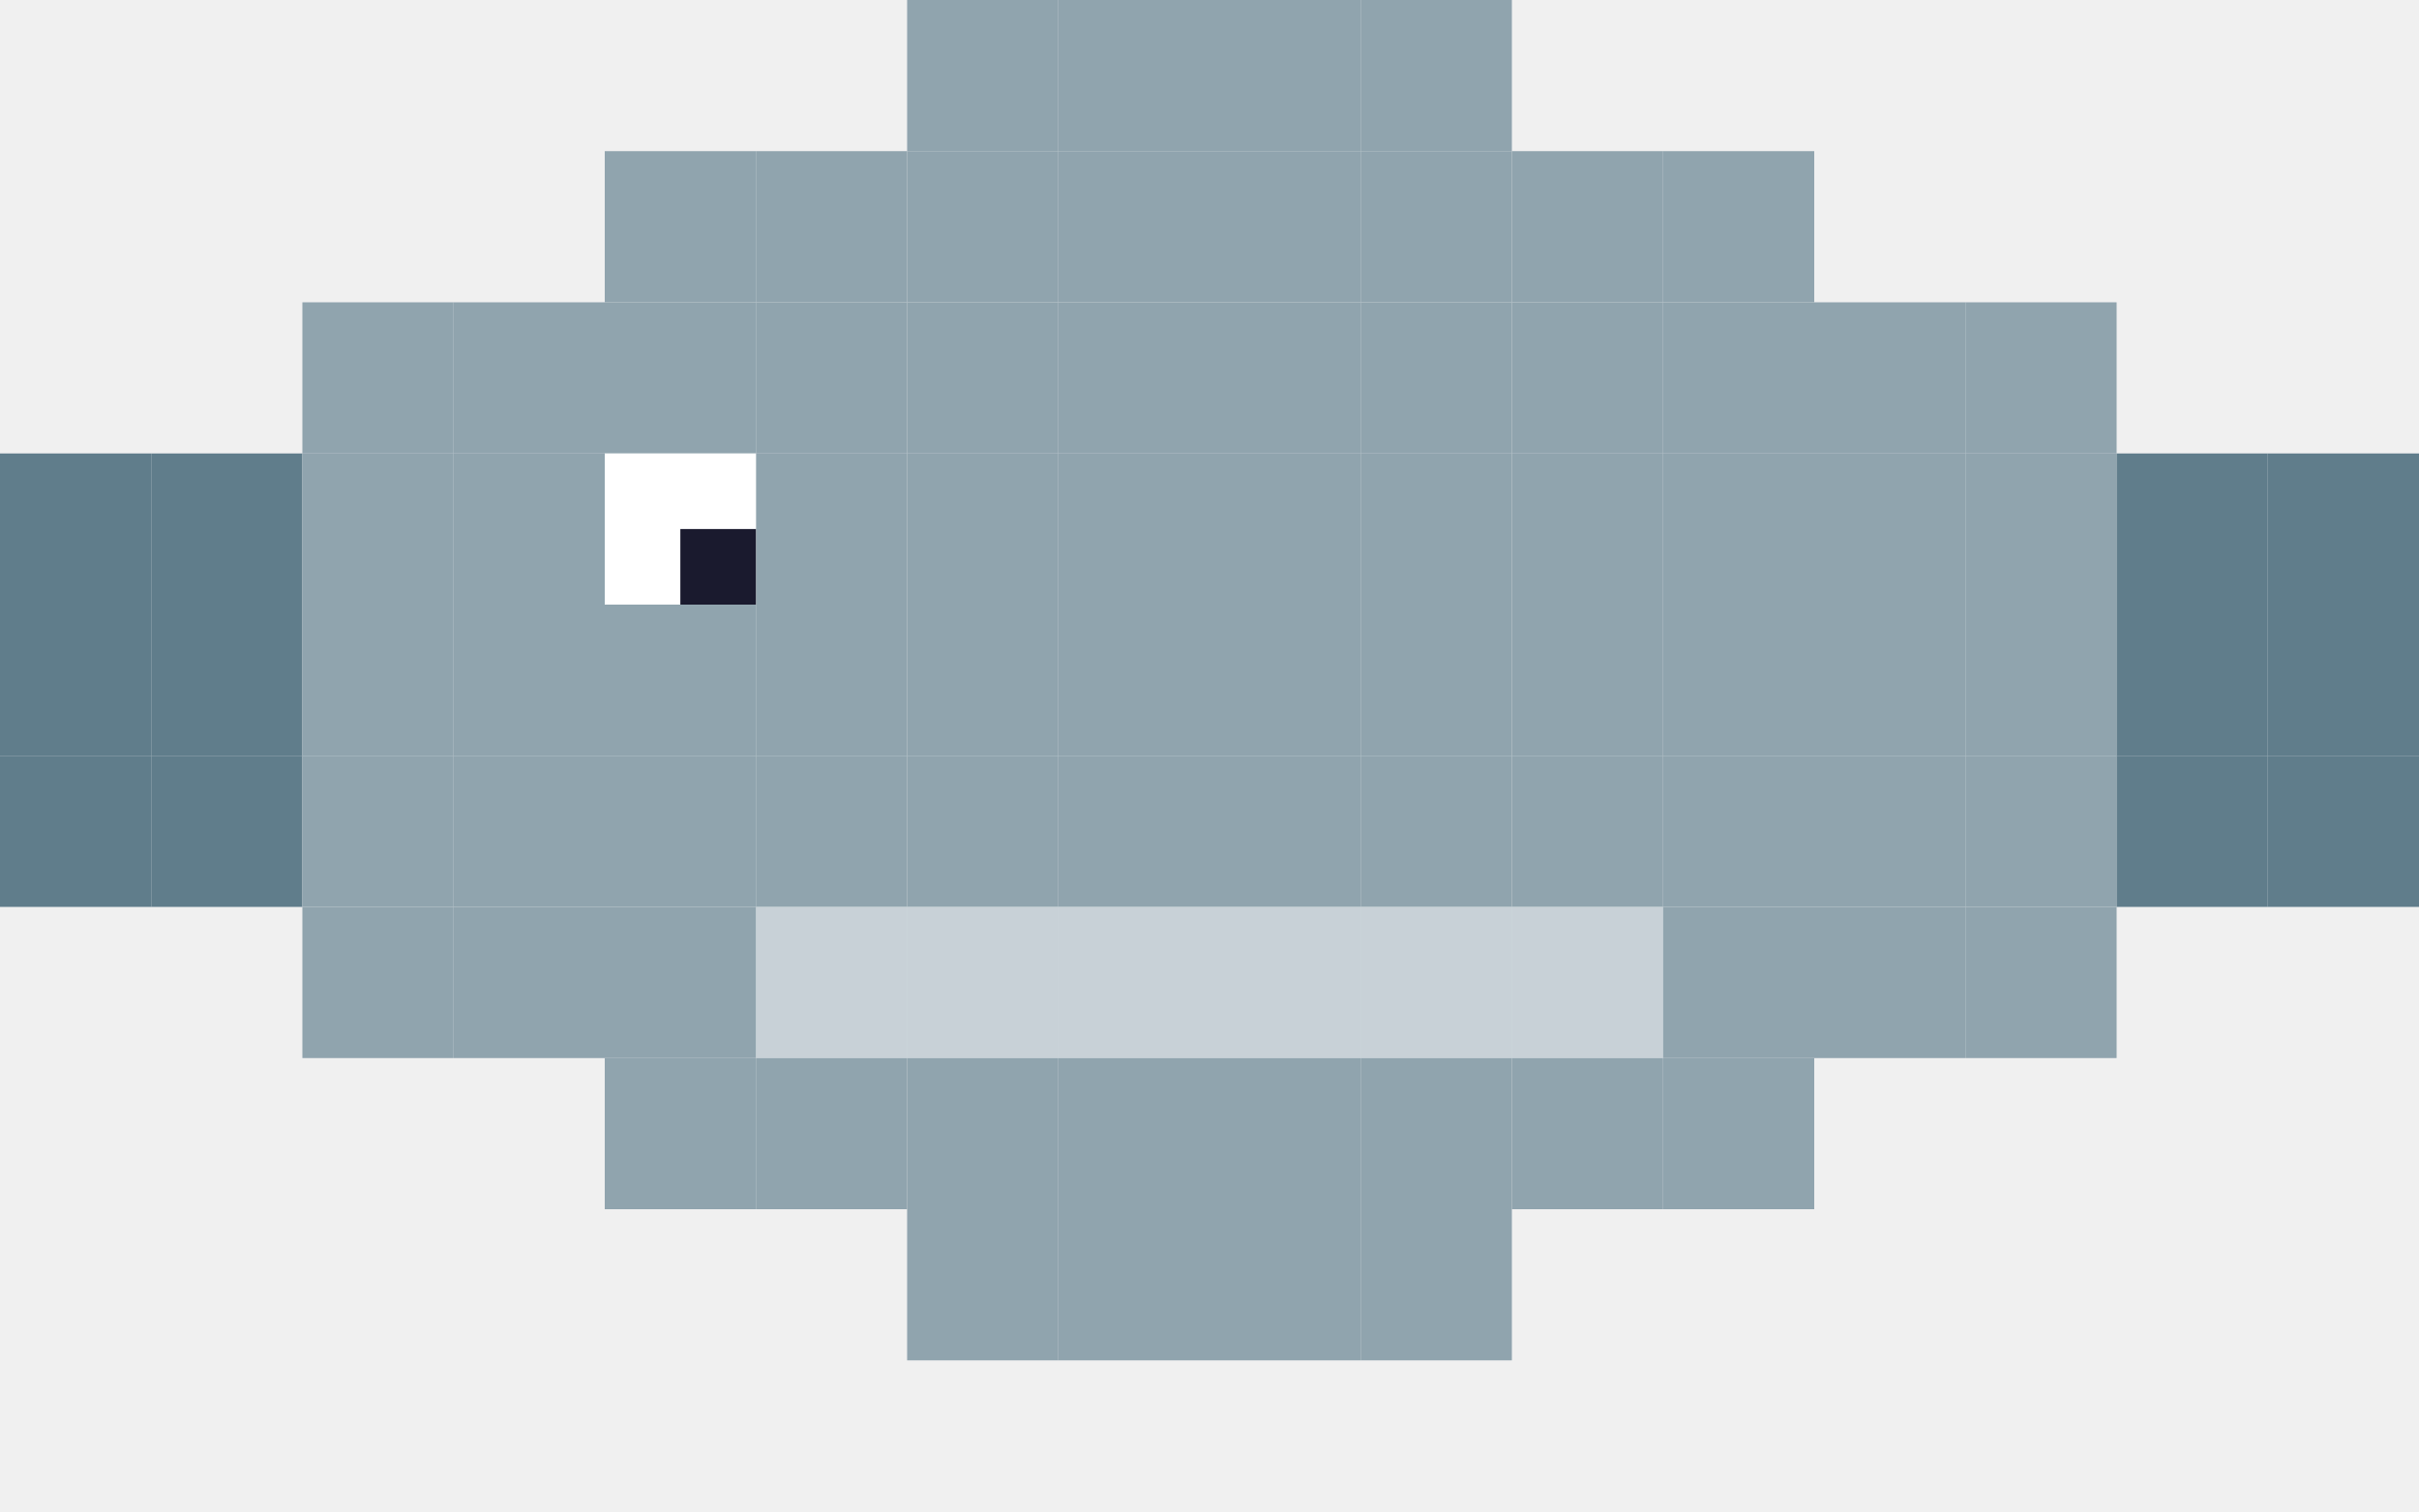
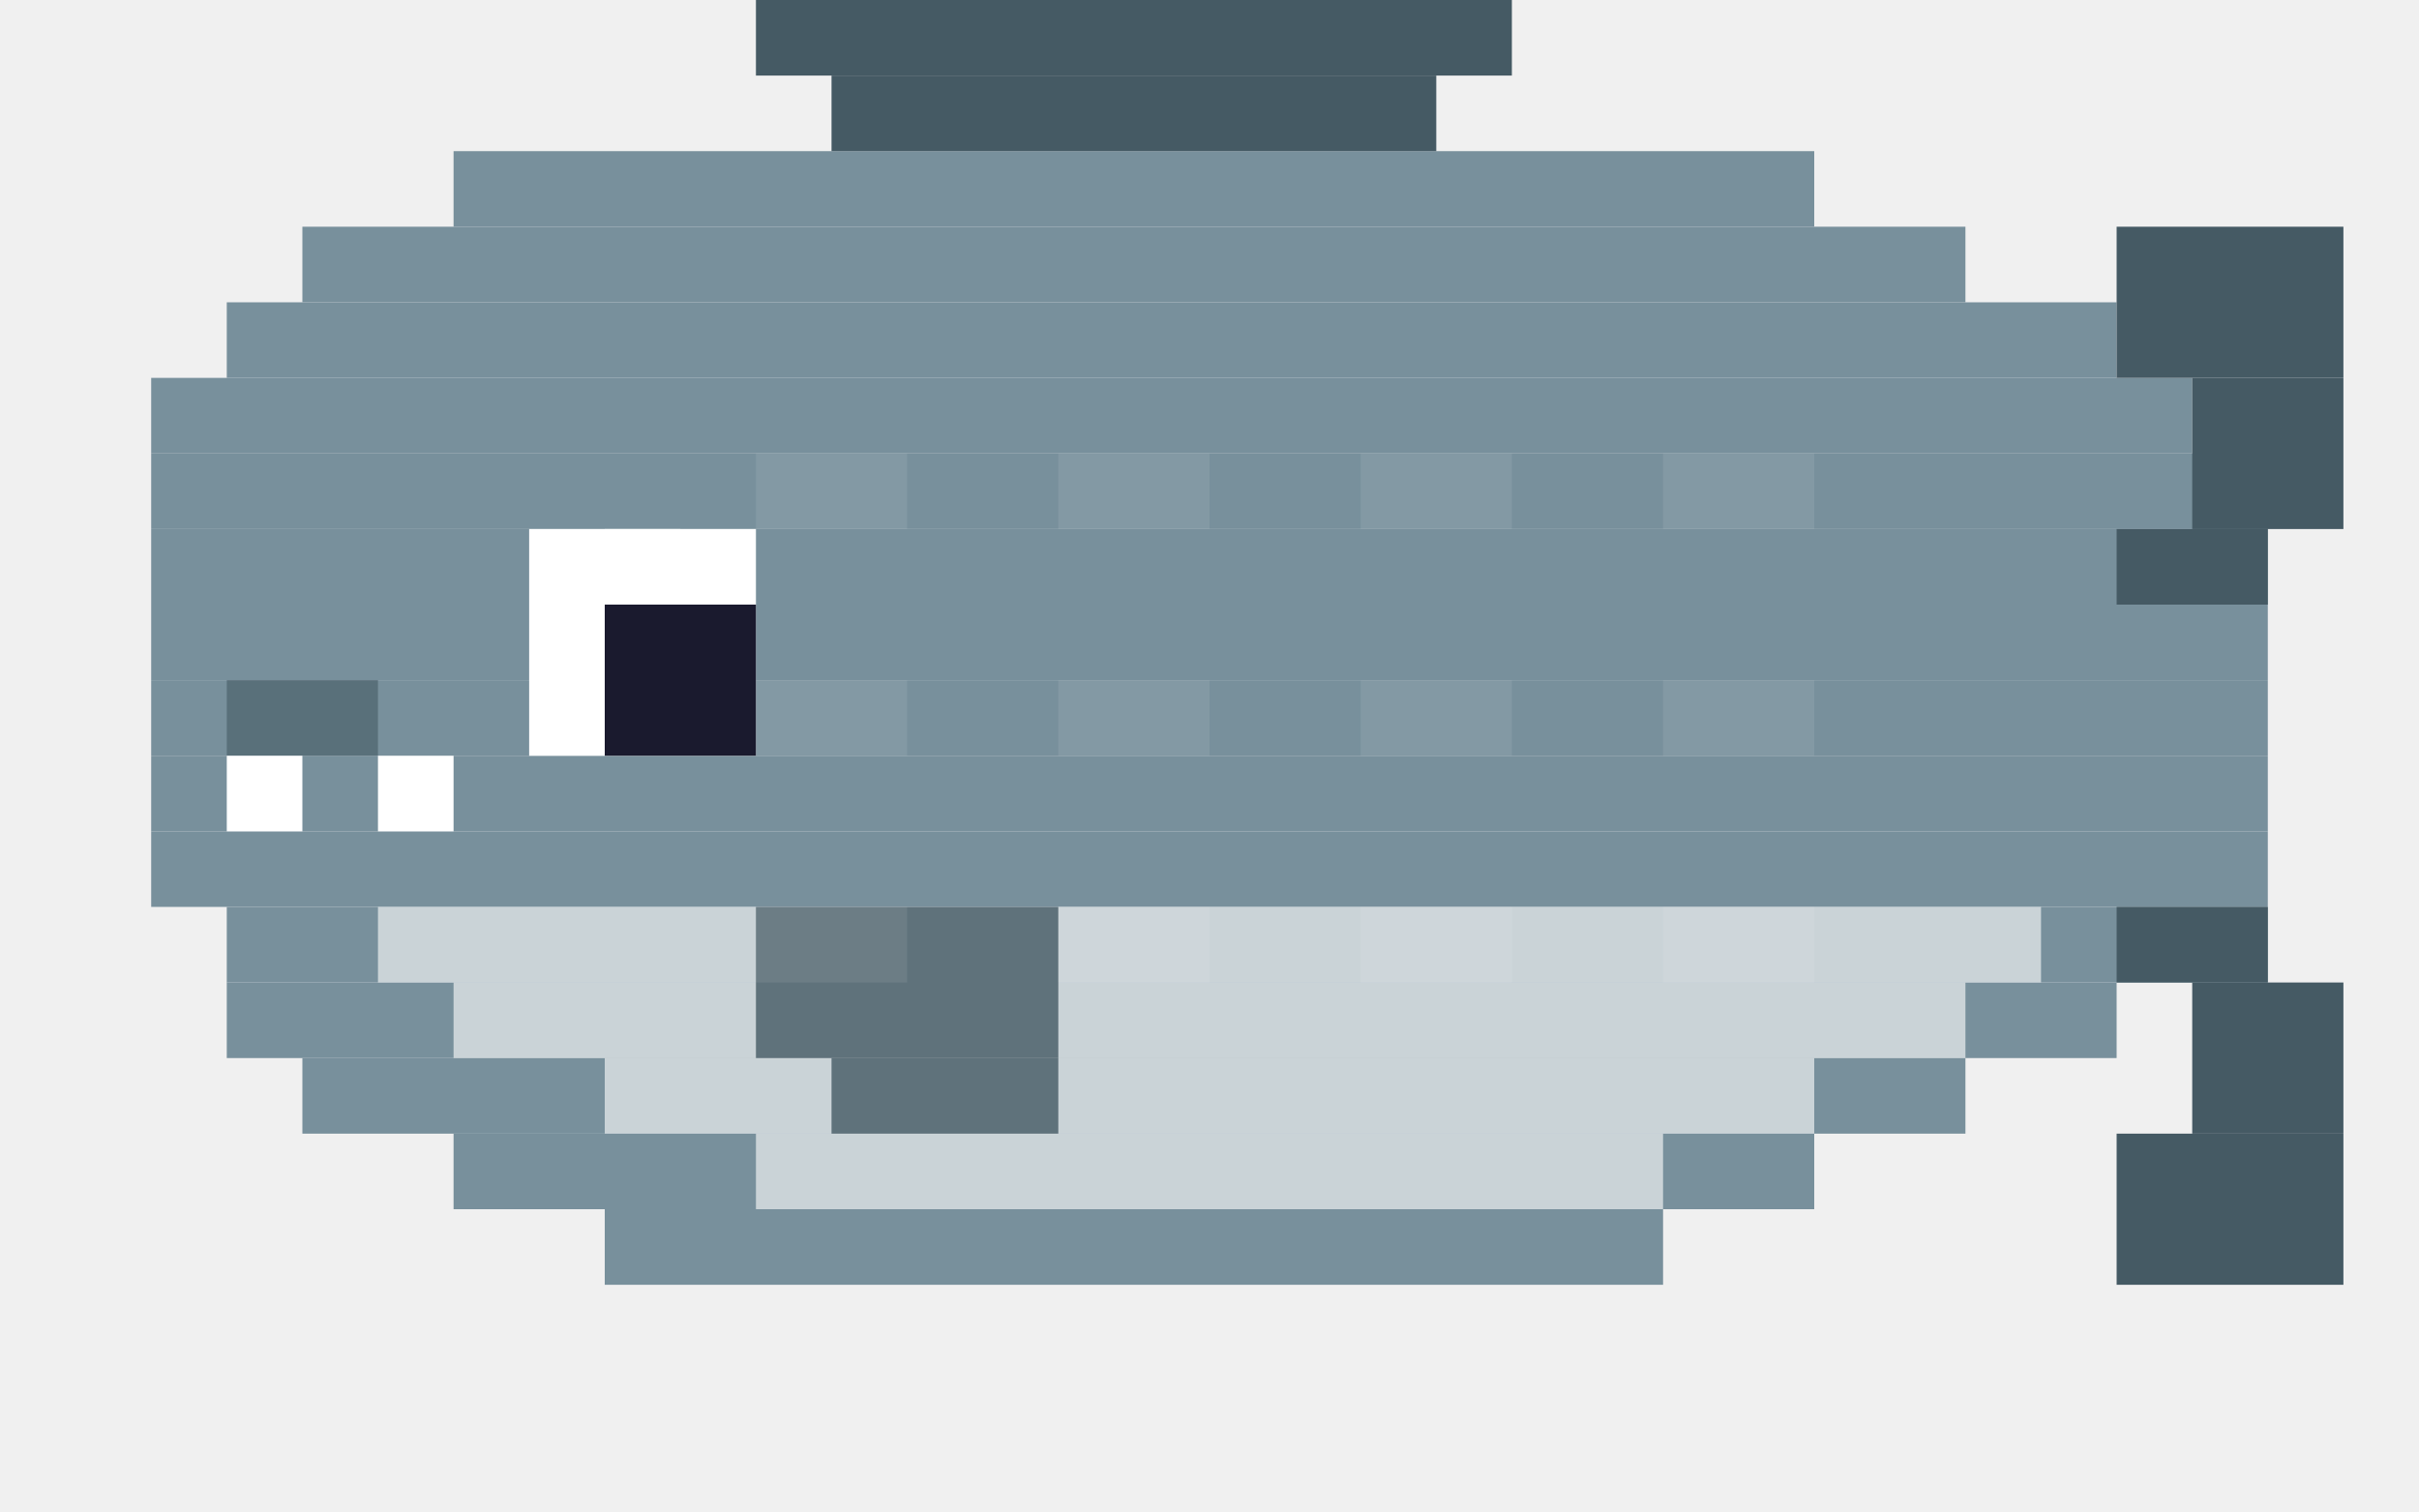
- <svg xmlns="http://www.w3.org/2000/svg" viewBox="0 0 32 20" width="32" height="20" style="image-rendering:pixelated">
-   <rect x="12" y="0" width="2" height="2" fill="#90A4AE" />
-   <rect x="14" y="0" width="2" height="2" fill="#90A4AE" />
-   <rect x="16" y="0" width="2" height="2" fill="#90A4AE" />
-   <rect x="18" y="0" width="2" height="2" fill="#90A4AE" />
-   <rect x="8" y="2" width="2" height="2" fill="#90A4AE" />
-   <rect x="10" y="2" width="2" height="2" fill="#90A4AE" />
-   <rect x="12" y="2" width="2" height="2" fill="#90A4AE" />
-   <rect x="14" y="2" width="2" height="2" fill="#90A4AE" />
-   <rect x="16" y="2" width="2" height="2" fill="#90A4AE" />
-   <rect x="18" y="2" width="2" height="2" fill="#90A4AE" />
-   <rect x="20" y="2" width="2" height="2" fill="#90A4AE" />
-   <rect x="22" y="2" width="2" height="2" fill="#90A4AE" />
-   <rect x="4" y="4" width="2" height="2" fill="#90A4AE" />
-   <rect x="6" y="4" width="2" height="2" fill="#90A4AE" />
-   <rect x="8" y="4" width="2" height="2" fill="#90A4AE" />
-   <rect x="10" y="4" width="2" height="2" fill="#90A4AE" />
-   <rect x="12" y="4" width="2" height="2" fill="#90A4AE" />
-   <rect x="14" y="4" width="2" height="2" fill="#90A4AE" />
-   <rect x="16" y="4" width="2" height="2" fill="#90A4AE" />
-   <rect x="18" y="4" width="2" height="2" fill="#90A4AE" />
-   <rect x="20" y="4" width="2" height="2" fill="#90A4AE" />
-   <rect x="22" y="4" width="2" height="2" fill="#90A4AE" />
-   <rect x="24" y="4" width="2" height="2" fill="#90A4AE" />
-   <rect x="26" y="4" width="2" height="2" fill="#90A4AE" />
-   <rect x="0" y="6" width="2" height="2" fill="#607D8B" />
-   <rect x="2" y="6" width="2" height="2" fill="#607D8B" />
-   <rect x="4" y="6" width="2" height="2" fill="#90A4AE" />
-   <rect x="6" y="6" width="2" height="2" fill="#90A4AE" />
-   <rect x="8" y="6" width="2" height="2" fill="#90A4AE" />
-   <rect x="10" y="6" width="2" height="2" fill="#90A4AE" />
-   <rect x="12" y="6" width="2" height="2" fill="#90A4AE" />
-   <rect x="14" y="6" width="2" height="2" fill="#90A4AE" />
-   <rect x="16" y="6" width="2" height="2" fill="#90A4AE" />
-   <rect x="18" y="6" width="2" height="2" fill="#90A4AE" />
-   <rect x="20" y="6" width="2" height="2" fill="#90A4AE" />
-   <rect x="22" y="6" width="2" height="2" fill="#90A4AE" />
-   <rect x="24" y="6" width="2" height="2" fill="#90A4AE" />
-   <rect x="26" y="6" width="2" height="2" fill="#90A4AE" />
-   <rect x="28" y="6" width="2" height="2" fill="#607D8B" />
-   <rect x="30" y="6" width="2" height="2" fill="#607D8B" />
-   <rect x="0" y="8" width="2" height="2" fill="#607D8B" />
-   <rect x="2" y="8" width="2" height="2" fill="#607D8B" />
-   <rect x="4" y="8" width="2" height="2" fill="#90A4AE" />
-   <rect x="6" y="8" width="2" height="2" fill="#90A4AE" />
-   <rect x="8" y="8" width="2" height="2" fill="#90A4AE" />
-   <rect x="10" y="8" width="2" height="2" fill="#90A4AE" />
-   <rect x="12" y="8" width="2" height="2" fill="#90A4AE" />
-   <rect x="14" y="8" width="2" height="2" fill="#90A4AE" />
-   <rect x="16" y="8" width="2" height="2" fill="#90A4AE" />
-   <rect x="18" y="8" width="2" height="2" fill="#90A4AE" />
-   <rect x="20" y="8" width="2" height="2" fill="#90A4AE" />
-   <rect x="22" y="8" width="2" height="2" fill="#90A4AE" />
-   <rect x="24" y="8" width="2" height="2" fill="#90A4AE" />
-   <rect x="26" y="8" width="2" height="2" fill="#90A4AE" />
-   <rect x="28" y="8" width="2" height="2" fill="#607D8B" />
-   <rect x="30" y="8" width="2" height="2" fill="#607D8B" />
-   <rect x="0" y="10" width="2" height="2" fill="#607D8B" />
-   <rect x="2" y="10" width="2" height="2" fill="#607D8B" />
-   <rect x="4" y="10" width="2" height="2" fill="#90A4AE" />
-   <rect x="6" y="10" width="2" height="2" fill="#90A4AE" />
-   <rect x="8" y="10" width="2" height="2" fill="#90A4AE" />
-   <rect x="10" y="10" width="2" height="2" fill="#90A4AE" />
-   <rect x="12" y="10" width="2" height="2" fill="#90A4AE" />
-   <rect x="14" y="10" width="2" height="2" fill="#90A4AE" />
-   <rect x="16" y="10" width="2" height="2" fill="#90A4AE" />
-   <rect x="18" y="10" width="2" height="2" fill="#90A4AE" />
-   <rect x="20" y="10" width="2" height="2" fill="#90A4AE" />
-   <rect x="22" y="10" width="2" height="2" fill="#90A4AE" />
-   <rect x="24" y="10" width="2" height="2" fill="#90A4AE" />
-   <rect x="26" y="10" width="2" height="2" fill="#90A4AE" />
-   <rect x="28" y="10" width="2" height="2" fill="#607D8B" />
-   <rect x="30" y="10" width="2" height="2" fill="#607D8B" />
-   <rect x="4" y="12" width="2" height="2" fill="#90A4AE" />
-   <rect x="6" y="12" width="2" height="2" fill="#90A4AE" />
-   <rect x="8" y="12" width="2" height="2" fill="#90A4AE" />
-   <rect x="10" y="12" width="2" height="2" fill="#90A4AE" />
-   <rect x="12" y="12" width="2" height="2" fill="#90A4AE" />
-   <rect x="14" y="12" width="2" height="2" fill="#90A4AE" />
-   <rect x="16" y="12" width="2" height="2" fill="#90A4AE" />
-   <rect x="18" y="12" width="2" height="2" fill="#90A4AE" />
-   <rect x="20" y="12" width="2" height="2" fill="#90A4AE" />
-   <rect x="22" y="12" width="2" height="2" fill="#90A4AE" />
-   <rect x="24" y="12" width="2" height="2" fill="#90A4AE" />
-   <rect x="26" y="12" width="2" height="2" fill="#90A4AE" />
-   <rect x="8" y="14" width="2" height="2" fill="#90A4AE" />
-   <rect x="10" y="14" width="2" height="2" fill="#90A4AE" />
-   <rect x="12" y="14" width="2" height="2" fill="#90A4AE" />
-   <rect x="14" y="14" width="2" height="2" fill="#90A4AE" />
-   <rect x="16" y="14" width="2" height="2" fill="#90A4AE" />
-   <rect x="18" y="14" width="2" height="2" fill="#90A4AE" />
-   <rect x="20" y="14" width="2" height="2" fill="#90A4AE" />
-   <rect x="22" y="14" width="2" height="2" fill="#90A4AE" />
-   <rect x="12" y="16" width="2" height="2" fill="#90A4AE" />
-   <rect x="14" y="16" width="2" height="2" fill="#90A4AE" />
-   <rect x="16" y="16" width="2" height="2" fill="#90A4AE" />
-   <rect x="18" y="16" width="2" height="2" fill="#90A4AE" />
-   <rect x="8" y="6" width="2" height="2" fill="white" />
-   <rect x="8" y="6" width="1" height="1" fill="#1a1a2e" transform="translate(1,1)" />
-   <rect x="10" y="12" width="2" height="2" fill="#ECEFF1" opacity="0.6" />
-   <rect x="12" y="12" width="2" height="2" fill="#ECEFF1" opacity="0.6" />
-   <rect x="14" y="12" width="2" height="2" fill="#ECEFF1" opacity="0.6" />
-   <rect x="16" y="12" width="2" height="2" fill="#ECEFF1" opacity="0.6" />
-   <rect x="18" y="12" width="2" height="2" fill="#ECEFF1" opacity="0.6" />
-   <rect x="20" y="12" width="2" height="2" fill="#ECEFF1" opacity="0.6" />
+ <svg xmlns="http://www.w3.org/2000/svg" viewBox="0 0 32 20" width="64" height="40" style="image-rendering:pixelated">
+   <rect x="6" y="2" width="18" height="1" fill="#78909C" />
+   <rect x="4" y="3" width="22" height="1" fill="#78909C" />
+   <rect x="3" y="4" width="25" height="1" fill="#78909C" />
+   <rect x="2" y="5" width="27" height="1" fill="#78909C" />
+   <rect x="2" y="6" width="28" height="1" fill="#78909C" />
+   <rect x="2" y="7" width="28" height="1" fill="#78909C" />
+   <rect x="2" y="8" width="28" height="1" fill="#78909C" />
+   <rect x="2" y="9" width="28" height="1" fill="#78909C" />
+   <rect x="2" y="10" width="28" height="1" fill="#78909C" />
+   <rect x="2" y="11" width="28" height="1" fill="#78909C" />
+   <rect x="3" y="12" width="27" height="1" fill="#78909C" />
+   <rect x="3" y="13" width="25" height="1" fill="#78909C" />
+   <rect x="4" y="14" width="22" height="1" fill="#78909C" />
+   <rect x="6" y="15" width="18" height="1" fill="#78909C" />
+   <rect x="8" y="16" width="14" height="1" fill="#78909C" />
+   <rect x="5" y="12" width="22" height="1" fill="#ECEFF1" opacity="0.7" />
+   <rect x="6" y="13" width="20" height="1" fill="#ECEFF1" opacity="0.7" />
+   <rect x="8" y="14" width="16" height="1" fill="#ECEFF1" opacity="0.7" />
+   <rect x="10" y="15" width="12" height="1" fill="#ECEFF1" opacity="0.7" />
+   <rect x="28" y="3" width="3" height="2" fill="#455A64" />
+   <rect x="29" y="5" width="2" height="2" fill="#455A64" />
+   <rect x="28" y="7" width="2" height="1" fill="#455A64" />
+   <rect x="28" y="12" width="2" height="1" fill="#455A64" />
+   <rect x="29" y="13" width="2" height="2" fill="#455A64" />
+   <rect x="28" y="15" width="3" height="2" fill="#455A64" />
+   <rect x="10" y="0" width="10" height="1" fill="#455A64" />
+   <rect x="11" y="1" width="8" height="1" fill="#455A64" />
+   <rect x="10" y="12" width="4" height="2" fill="#455A64" opacity="0.8" />
+   <rect x="11" y="14" width="3" height="1" fill="#455A64" opacity="0.8" />
+   <rect x="7" y="7" width="3" height="3" fill="white" />
+   <rect x="8" y="8" width="2" height="2" fill="#1a1a2e" />
+   <rect x="8" y="7" width="1" height="1" fill="white" opacity="0.8" />
+   <rect x="3" y="9" width="2" height="1" fill="#455A64" opacity="0.6" />
+   <rect x="3" y="10" width="1" height="1" fill="white" />
+   <rect x="5" y="10" width="1" height="1" fill="white" />
+   <rect x="10" y="6" width="2" height="1" fill="white" opacity="0.08" />
+   <rect x="14" y="6" width="2" height="1" fill="white" opacity="0.08" />
+   <rect x="18" y="6" width="2" height="1" fill="white" opacity="0.08" />
+   <rect x="22" y="6" width="2" height="1" fill="white" opacity="0.08" />
+   <rect x="10" y="9" width="2" height="1" fill="white" opacity="0.08" />
+   <rect x="14" y="9" width="2" height="1" fill="white" opacity="0.08" />
+   <rect x="18" y="9" width="2" height="1" fill="white" opacity="0.08" />
+   <rect x="22" y="9" width="2" height="1" fill="white" opacity="0.08" />
+   <rect x="10" y="12" width="2" height="1" fill="white" opacity="0.08" />
+   <rect x="14" y="12" width="2" height="1" fill="white" opacity="0.08" />
+   <rect x="18" y="12" width="2" height="1" fill="white" opacity="0.08" />
+   <rect x="22" y="12" width="2" height="1" fill="white" opacity="0.08" />
</svg>
